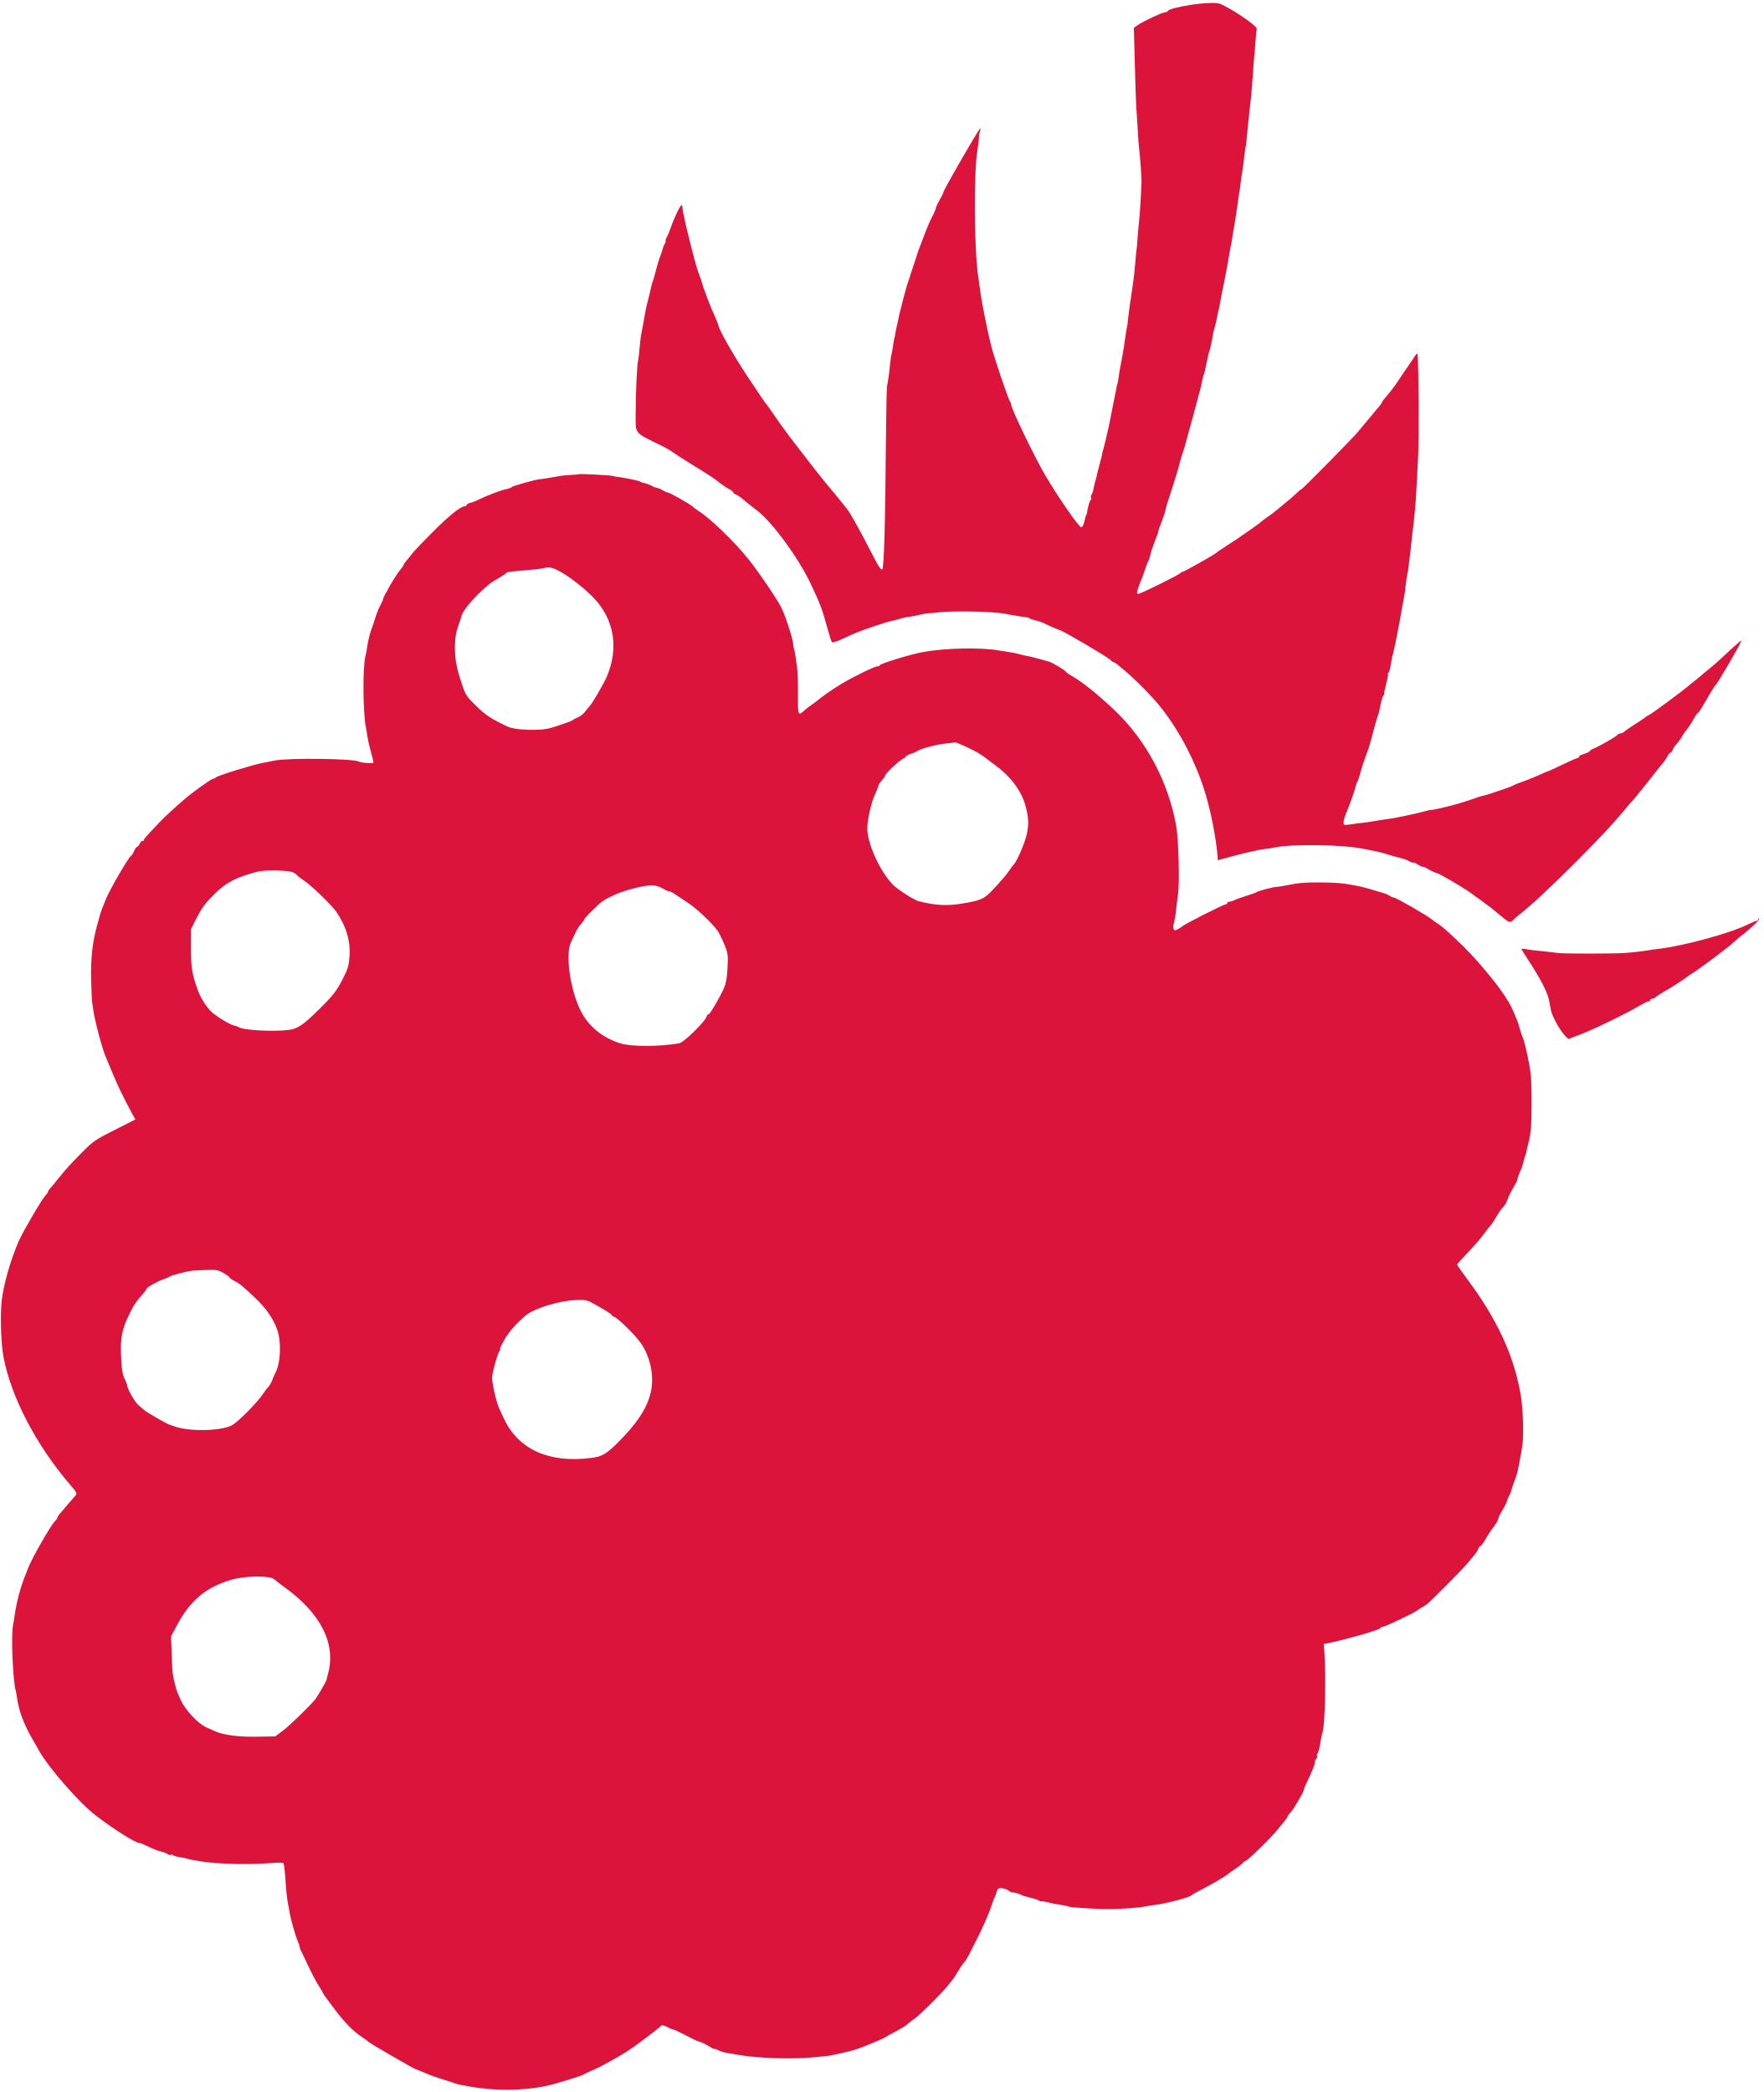
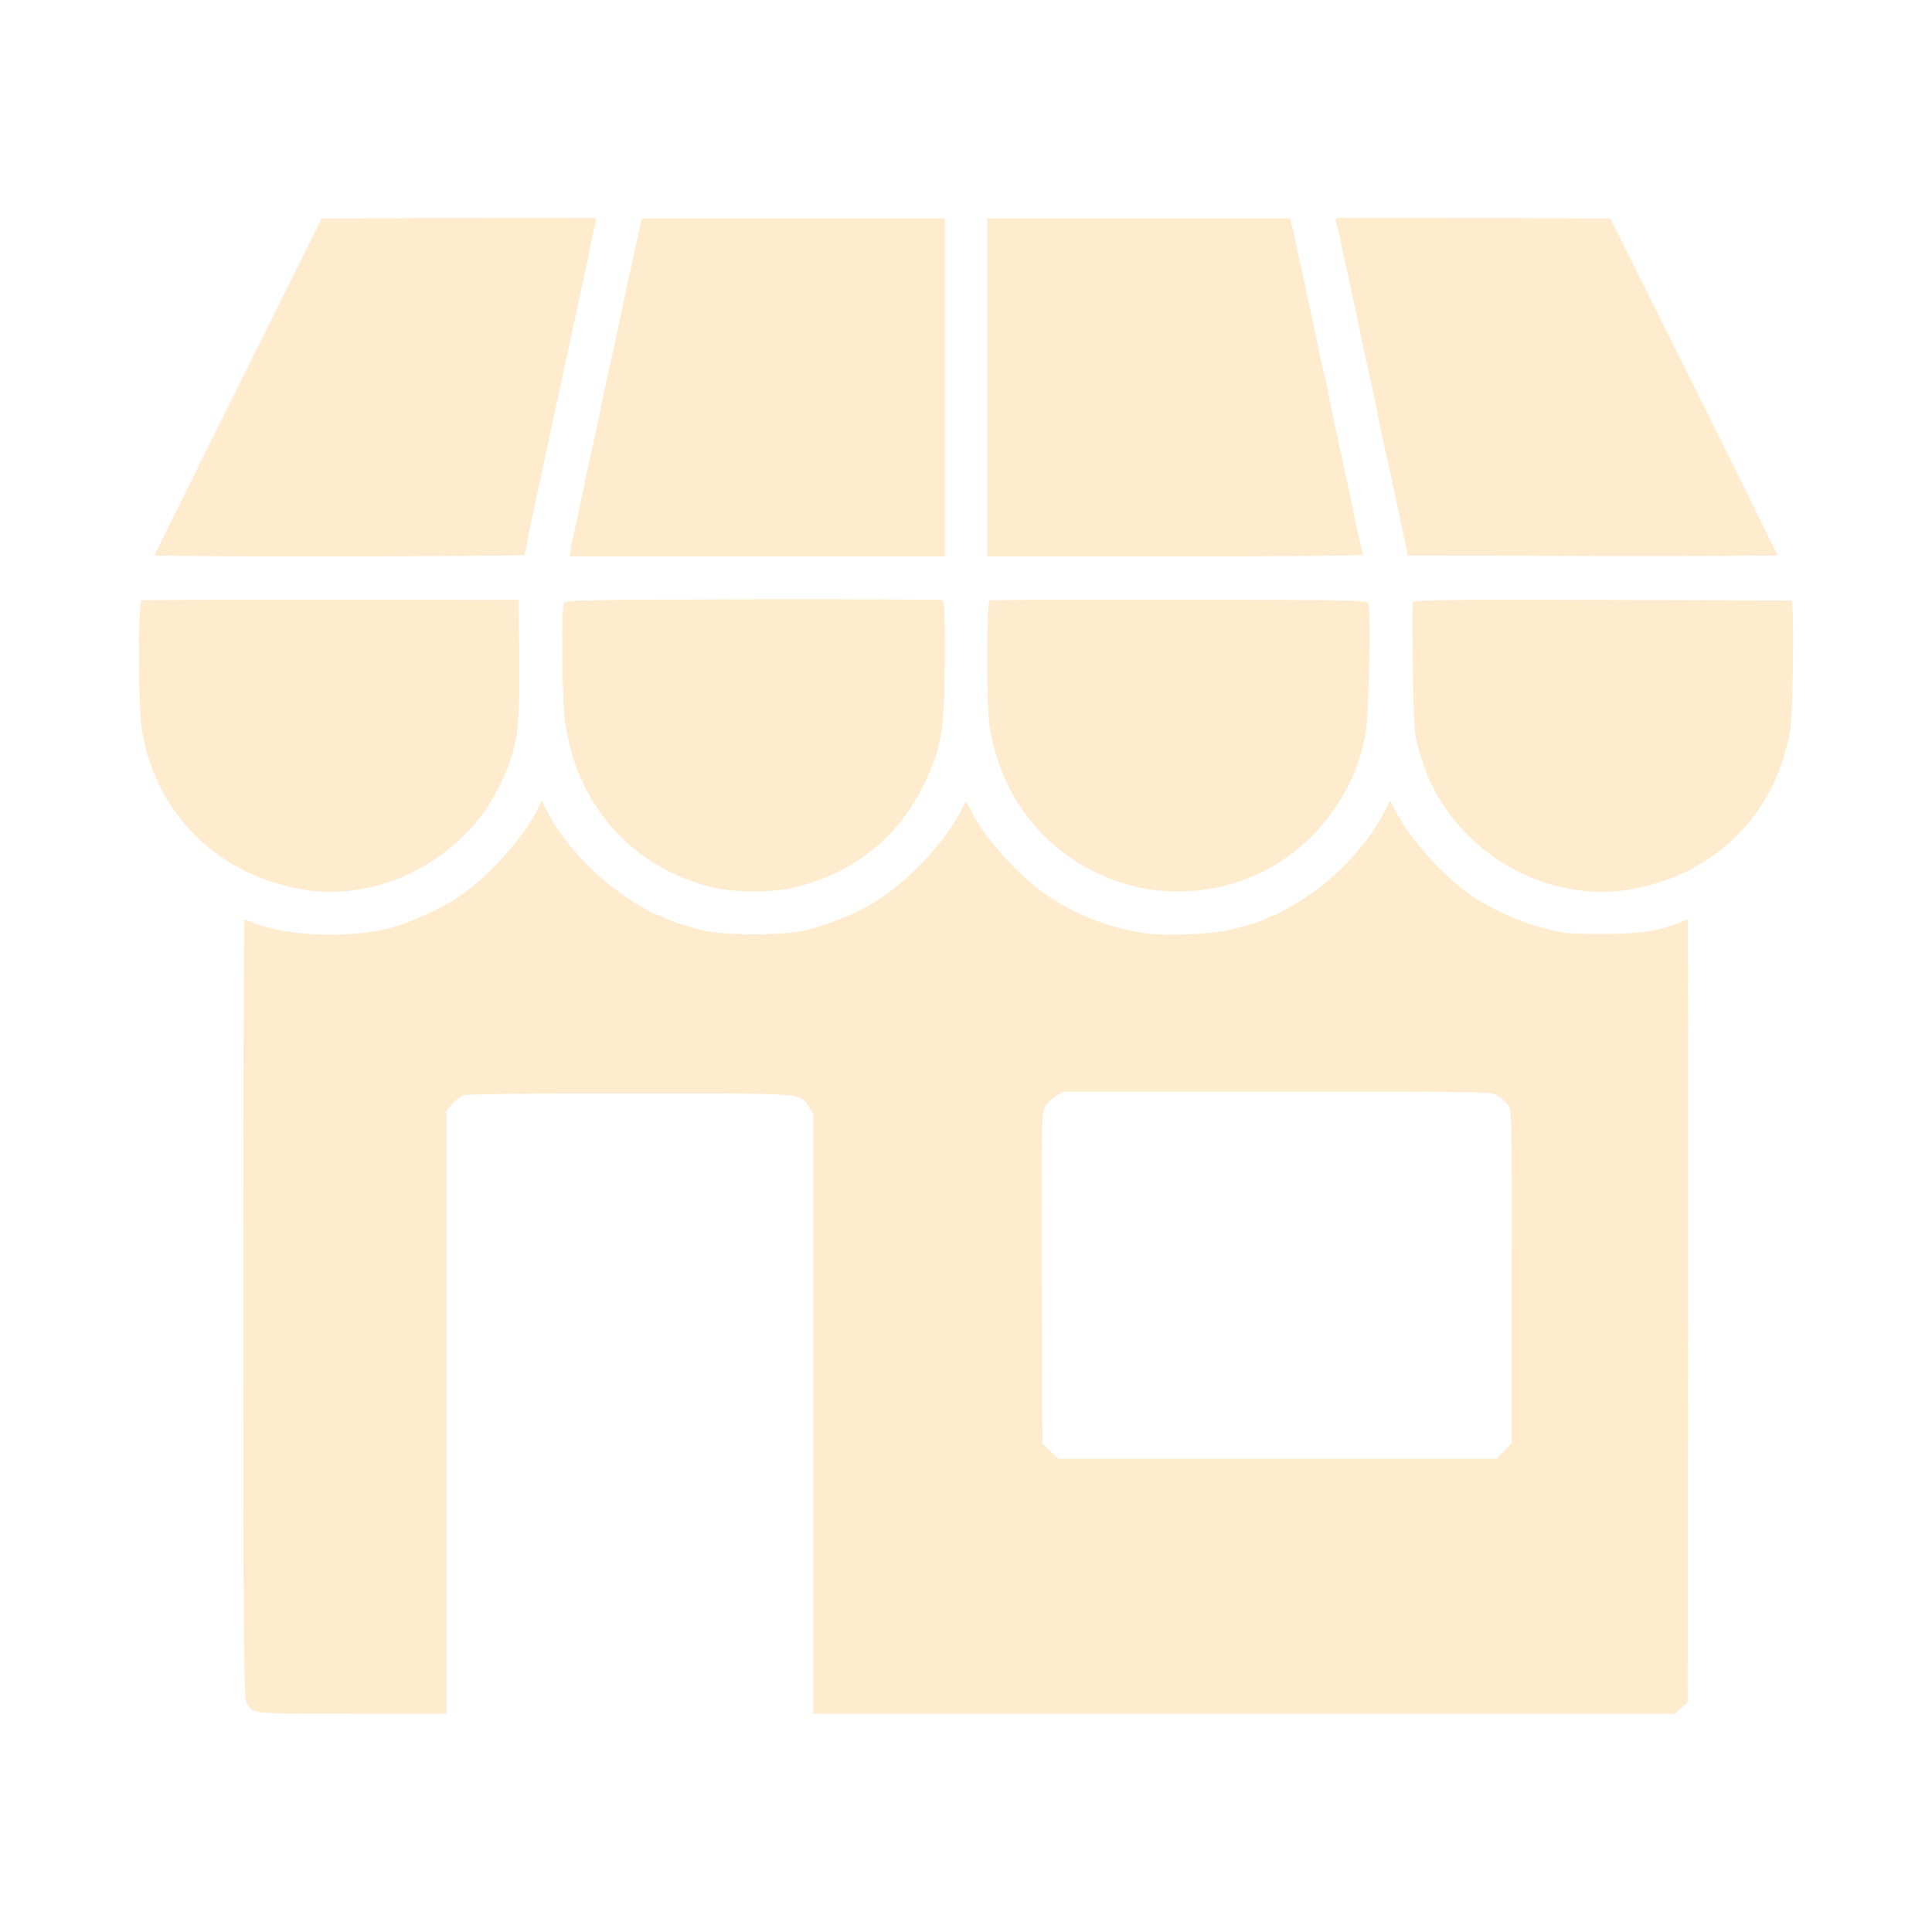
- <svg xmlns="http://www.w3.org/2000/svg" version="1.0" width="1289pt" height="1529pt" viewBox="0 0 1289 1529" preserveAspectRatio="xMidYMid meet">
-   <g transform="translate(0,1529) scale(0.1,-0.1)" fill="#dc143c" stroke="none">
-     <path d="M8700 15254 c-95 -15 -157 -32 -165 -44 -3 -6 -13 -10 -21 -10 -19 0 -160 -66 -198 -93 l-29 -20 7 -261 c4 -144 8 -283 10 -311 2 -27 7 -103 11 -167 3 -65 8 -128 10 -140 6 -38 19 -221 18 -248 -3 -89 -14 -259 -17 -280 -2 -14 -7 -67 -11 -118 -3 -51 -8 -101 -10 -110 -1 -9 -6 -53 -9 -97 -4 -44 -9 -91 -11 -105 -2 -14 -6 -43 -9 -65 -3 -22 -11 -74 -17 -115 -6 -41 -12 -93 -15 -115 -2 -22 -5 -47 -7 -55 -4 -14 -14 -83 -22 -140 -1 -14 -11 -65 -20 -115 -10 -49 -19 -101 -20 -115 -1 -14 -5 -34 -8 -45 -4 -11 -9 -33 -11 -50 -3 -16 -10 -52 -16 -80 -15 -75 -30 -147 -35 -175 -7 -36 -37 -162 -43 -180 -3 -8 -6 -22 -7 -30 -1 -8 -10 -44 -20 -80 -10 -36 -19 -72 -20 -80 -1 -8 -5 -22 -8 -30 -3 -8 -8 -28 -11 -45 -9 -43 -11 -49 -19 -62 -5 -7 -6 -17 -2 -22 3 -5 1 -12 -4 -15 -7 -5 -23 -61 -26 -91 0 -5 -3 -15 -7 -20 -3 -6 -9 -27 -13 -47 -4 -20 -13 -39 -21 -42 -14 -6 -167 214 -268 386 -76 131 -246 483 -246 511 0 8 -3 17 -7 21 -12 12 -113 309 -138 406 -27 105 -71 325 -81 405 -3 22 -9 67 -14 100 -31 205 -34 774 -5 936 3 13 7 48 9 76 2 29 7 57 11 63 3 5 3 10 -2 10 -9 -1 -268 -449 -268 -465 0 -6 -13 -31 -28 -57 -15 -26 -27 -52 -27 -58 0 -6 -9 -28 -19 -48 -24 -45 -42 -87 -74 -172 -35 -92 -40 -104 -43 -115 -1 -5 -14 -46 -29 -90 -15 -44 -28 -84 -29 -90 -2 -5 -6 -17 -9 -25 -10 -24 -70 -253 -72 -277 -2 -11 -6 -29 -9 -40 -3 -10 -8 -34 -11 -53 -3 -19 -8 -42 -10 -50 -2 -8 -7 -35 -10 -59 -3 -23 -7 -46 -9 -50 -2 -3 -7 -38 -11 -76 -4 -39 -9 -83 -12 -100 -3 -16 -7 -43 -10 -60 -3 -16 -6 -190 -8 -385 -5 -620 -14 -943 -27 -951 -7 -5 -22 14 -41 49 -57 111 -140 267 -158 297 -10 17 -26 44 -35 60 -9 17 -29 44 -43 60 -14 17 -42 51 -61 75 -19 24 -40 48 -45 54 -9 10 -77 94 -98 121 -4 5 -15 20 -25 32 -10 12 -27 34 -38 49 -10 15 -31 41 -45 58 -25 31 -132 172 -159 212 -82 118 -104 150 -110 154 -3 3 -62 91 -131 195 -104 158 -209 344 -209 369 0 3 -10 28 -21 54 -28 61 -43 99 -59 142 -6 19 -16 44 -20 55 -5 11 -14 38 -20 60 -6 22 -16 49 -21 60 -22 49 -122 450 -121 488 1 9 -3 17 -7 17 -10 0 -54 -92 -81 -170 -6 -19 -18 -47 -26 -62 -9 -16 -12 -28 -9 -28 3 0 0 -10 -7 -22 -7 -13 -13 -27 -14 -33 -1 -10 -8 -31 -24 -72 -5 -12 -16 -51 -25 -85 -9 -35 -19 -70 -22 -78 -8 -21 -11 -31 -18 -65 -3 -16 -12 -52 -19 -80 -13 -45 -19 -77 -32 -155 -3 -14 -7 -36 -9 -50 -12 -60 -14 -74 -20 -140 -3 -38 -8 -80 -11 -92 -9 -42 -18 -231 -18 -376 0 -173 -21 -146 200 -255 22 -11 58 -32 80 -48 21 -15 84 -55 139 -89 114 -70 158 -98 200 -133 17 -13 45 -32 63 -41 17 -9 32 -21 32 -26 0 -5 8 -11 18 -14 9 -3 29 -16 44 -28 14 -13 41 -34 58 -48 18 -14 44 -34 58 -45 111 -88 294 -338 384 -525 70 -147 88 -193 125 -330 14 -52 29 -99 33 -103 4 -5 32 3 61 16 112 52 147 66 239 97 90 30 106 35 148 44 9 2 37 10 62 17 25 7 48 12 52 11 4 -1 37 5 72 13 36 8 69 14 73 13 4 -1 36 2 71 6 104 13 400 7 482 -9 43 -9 156 -27 167 -27 5 0 13 -3 18 -8 6 -4 26 -11 45 -15 19 -4 46 -13 60 -20 44 -22 105 -48 117 -51 22 -4 348 -196 366 -215 10 -10 21 -19 26 -19 4 0 20 -10 34 -22 15 -13 43 -36 63 -53 42 -35 131 -122 189 -186 148 -162 281 -394 364 -634 41 -119 75 -267 97 -415 10 -70 11 -83 13 -111 l1 -26 104 28 c57 16 119 31 138 34 18 3 40 8 49 11 9 2 34 7 55 9 22 2 50 7 64 10 132 28 505 23 660 -10 14 -2 50 -10 80 -16 30 -6 62 -14 70 -17 19 -7 18 -6 70 -21 25 -6 50 -13 55 -15 6 -2 13 -4 18 -5 4 0 21 -8 37 -16 17 -9 30 -13 30 -9 0 3 16 -4 35 -16 19 -12 35 -19 35 -15 0 3 20 -6 43 -20 24 -14 49 -25 55 -25 14 0 194 -105 252 -147 25 -18 65 -48 90 -65 58 -43 65 -48 129 -102 61 -51 69 -54 93 -28 8 9 29 27 44 39 83 64 220 191 413 384 192 193 267 274 371 399 19 23 42 49 50 57 13 14 115 141 173 216 12 16 30 37 39 47 9 10 24 33 33 49 8 17 20 31 25 31 5 0 11 8 15 19 3 10 17 31 30 45 14 15 31 39 39 54 8 15 24 38 36 52 11 13 33 46 47 72 14 26 29 48 34 48 4 0 32 45 63 99 31 55 60 101 64 103 11 4 194 319 189 325 -2 2 -25 -16 -50 -39 -82 -77 -143 -133 -181 -163 -21 -16 -47 -39 -60 -50 -12 -11 -37 -31 -55 -45 -17 -14 -42 -33 -54 -44 -42 -35 -242 -183 -266 -196 -14 -7 -30 -17 -35 -22 -6 -5 -40 -28 -76 -51 -36 -23 -71 -47 -78 -54 -7 -7 -20 -13 -27 -13 -7 0 -20 -6 -27 -14 -16 -16 -131 -81 -170 -97 -16 -6 -28 -14 -28 -18 0 -4 -18 -13 -40 -20 -22 -6 -40 -16 -40 -21 0 -6 -4 -10 -10 -10 -5 0 -49 -19 -97 -42 -49 -23 -90 -43 -93 -44 -8 -2 -81 -33 -125 -53 -22 -10 -65 -27 -95 -37 -30 -10 -57 -21 -60 -25 -6 -6 -183 -67 -220 -75 -14 -2 -49 -14 -77 -24 -93 -34 -283 -83 -318 -81 -2 0 -19 -5 -37 -10 -41 -12 -224 -51 -258 -54 -28 -3 -88 -13 -135 -21 -16 -3 -43 -7 -60 -8 -16 -2 -54 -6 -82 -11 -50 -7 -53 -6 -53 13 0 12 5 34 11 49 40 99 68 177 75 208 4 17 10 35 14 40 4 6 11 24 15 40 12 45 12 45 35 115 12 36 26 74 31 85 4 11 20 65 34 120 14 55 29 107 32 115 10 24 11 30 29 115 3 17 11 36 16 43 6 6 8 12 5 12 -3 0 3 30 13 67 10 37 17 71 14 74 -2 4 0 10 5 13 4 3 12 29 16 58 8 52 10 61 15 76 2 4 4 12 5 17 1 6 4 24 8 40 4 17 10 41 12 55 15 76 38 198 41 220 4 22 10 55 20 110 2 8 6 42 9 75 4 33 9 62 10 65 2 3 6 30 10 60 3 30 8 66 10 80 2 14 7 54 10 90 3 36 8 76 10 90 4 24 10 79 20 190 2 30 7 105 10 165 3 61 8 148 10 195 7 134 4 626 -4 740 -1 10 -7 6 -19 -11 -9 -14 -39 -59 -67 -99 -27 -40 -58 -85 -67 -99 -21 -32 -44 -61 -80 -104 -16 -17 -28 -34 -28 -38 0 -3 -10 -18 -22 -32 -13 -14 -32 -37 -43 -51 -11 -14 -36 -44 -55 -66 -19 -22 -44 -52 -55 -66 -26 -34 -415 -429 -415 -421 0 3 -15 -9 -32 -26 -18 -18 -55 -50 -83 -72 -27 -22 -59 -48 -69 -57 -11 -10 -38 -30 -60 -45 -23 -15 -43 -31 -46 -35 -5 -6 -126 -92 -180 -128 -8 -5 -44 -29 -80 -52 -36 -23 -67 -45 -70 -48 -9 -11 -238 -140 -248 -140 -6 0 -12 -4 -14 -8 -4 -10 -291 -152 -307 -152 -6 0 -11 4 -11 10 0 9 21 70 40 115 5 11 14 38 21 60 7 22 16 45 20 50 5 8 20 54 23 75 1 6 34 97 44 120 3 8 7 20 7 25 1 6 5 19 9 30 5 11 15 38 23 60 8 22 17 48 19 58 10 42 14 58 47 157 19 58 45 141 56 185 12 44 25 87 28 95 6 16 9 24 17 55 3 11 28 103 56 205 54 198 57 209 66 255 3 17 8 37 11 45 7 18 6 10 22 90 7 36 15 72 19 80 7 20 17 63 28 130 3 14 9 39 14 55 5 17 12 46 15 65 3 19 8 43 11 53 3 11 7 29 9 40 3 21 19 105 30 157 9 39 35 181 41 220 3 19 7 42 9 50 3 8 7 33 10 55 3 22 10 63 15 90 5 28 11 66 14 85 11 80 19 136 22 155 3 11 7 40 10 65 2 25 9 70 14 100 5 30 12 82 15 115 4 32 8 62 10 65 1 3 6 43 10 90 4 47 9 96 11 110 1 14 6 52 9 85 4 33 8 74 10 90 2 17 6 73 10 125 3 52 8 113 10 135 3 22 7 81 11 130 3 50 8 91 9 93 10 11 -93 88 -192 145 -78 45 -86 47 -150 45 -38 -1 -102 -7 -143 -14z" />
-     <path d="M4227 11824 c-1 -2 -25 -4 -52 -5 -28 -1 -70 -5 -95 -10 -78 -14 -115 -20 -130 -21 -27 0 -205 -50 -210 -58 -3 -5 -18 -10 -35 -14 -36 -6 -143 -46 -201 -75 -22 -11 -52 -23 -67 -26 -15 -4 -27 -11 -27 -16 0 -5 -6 -9 -13 -9 -30 0 -118 -71 -237 -191 -69 -69 -134 -137 -145 -152 -11 -15 -30 -38 -42 -52 -13 -15 -23 -29 -23 -33 0 -4 -11 -20 -25 -37 -30 -33 -125 -197 -125 -213 0 -6 -9 -26 -19 -44 -11 -18 -27 -58 -36 -88 -9 -30 -21 -64 -25 -75 -13 -29 -32 -105 -37 -145 -2 -19 -7 -48 -12 -65 -21 -80 -19 -417 4 -525 3 -14 7 -42 10 -62 3 -21 14 -70 25 -110 11 -40 20 -77 20 -81 0 -9 -92 -3 -108 7 -37 22 -514 28 -617 7 -33 -7 -71 -14 -85 -17 -78 -15 -331 -93 -340 -105 -3 -3 -15 -10 -28 -13 -19 -6 -168 -114 -208 -151 -7 -5 -42 -37 -79 -70 -37 -33 -83 -77 -103 -99 -97 -102 -112 -119 -112 -128 0 -5 -4 -7 -9 -4 -4 3 -13 -6 -19 -19 -7 -14 -16 -25 -21 -25 -5 0 -14 -14 -21 -30 -7 -17 -18 -34 -25 -38 -17 -10 -151 -241 -180 -311 -25 -60 -36 -90 -41 -106 -1 -5 -12 -41 -22 -80 -36 -126 -50 -250 -46 -405 2 -80 5 -156 8 -170 2 -14 7 -41 9 -60 3 -19 10 -53 15 -75 6 -22 13 -51 16 -65 8 -39 45 -163 55 -185 5 -11 28 -67 52 -125 38 -92 79 -177 148 -306 l20 -36 -152 -77 c-142 -72 -156 -81 -242 -168 -91 -93 -102 -105 -165 -182 -19 -24 -45 -55 -57 -69 -13 -14 -23 -29 -23 -33 0 -5 -9 -18 -19 -28 -24 -24 -164 -263 -192 -328 -62 -140 -114 -324 -127 -443 -11 -108 -5 -308 13 -405 55 -294 239 -647 487 -936 52 -61 54 -64 36 -84 -7 -8 -29 -33 -48 -55 -19 -23 -45 -53 -57 -67 -13 -14 -23 -30 -23 -34 0 -5 -10 -19 -21 -30 -28 -28 -160 -258 -189 -329 -36 -90 -37 -92 -59 -160 -20 -64 -36 -138 -46 -210 -3 -19 -7 -46 -10 -60 -15 -75 -1 -410 21 -481 2 -10 6 -30 8 -45 13 -99 52 -202 121 -319 13 -22 31 -53 40 -70 71 -126 292 -379 412 -472 126 -97 293 -203 321 -203 6 0 23 -6 39 -14 26 -13 81 -37 93 -41 3 -1 19 -5 35 -10 17 -4 36 -12 43 -18 7 -5 15 -7 19 -4 3 4 11 3 17 -2 6 -5 31 -12 56 -16 24 -4 47 -8 51 -10 5 -4 17 -6 94 -19 117 -20 360 -26 509 -13 49 4 93 4 97 0 4 -5 10 -46 13 -93 7 -107 15 -178 22 -210 4 -14 8 -38 10 -54 6 -43 43 -176 60 -213 8 -17 14 -36 14 -42 0 -6 4 -19 10 -29 5 -9 28 -57 51 -107 23 -49 57 -114 75 -143 19 -29 34 -55 34 -58 0 -5 22 -35 93 -129 66 -87 133 -155 192 -193 22 -14 45 -31 52 -38 14 -13 328 -195 340 -197 4 0 35 -13 68 -27 33 -15 94 -37 135 -49 41 -13 82 -25 90 -29 20 -7 25 -8 96 -21 185 -34 393 -33 565 3 71 15 271 77 279 86 3 3 21 12 40 20 74 28 250 128 325 182 104 76 192 144 197 152 5 7 20 4 44 -9 21 -11 40 -19 43 -18 3 1 29 -10 56 -24 28 -14 67 -34 88 -45 21 -11 47 -21 57 -23 10 -2 36 -15 59 -29 23 -15 41 -24 41 -21 0 3 12 -1 28 -9 15 -8 43 -17 62 -20 19 -3 49 -8 65 -11 65 -11 93 -15 160 -20 121 -11 296 -12 390 -3 50 5 99 9 110 10 34 2 188 37 235 54 57 20 193 77 200 84 3 3 34 20 70 39 35 19 69 38 75 43 30 25 55 45 75 58 30 20 199 188 230 229 14 18 32 40 40 49 9 10 28 40 44 67 16 28 35 55 41 60 7 6 24 33 38 60 14 28 35 70 48 95 54 106 100 209 120 275 7 22 16 45 20 50 3 6 9 22 13 38 5 21 12 27 34 27 15 0 39 -8 52 -17 14 -10 26 -17 28 -15 4 4 56 -10 67 -18 6 -4 35 -13 65 -20 30 -7 61 -17 68 -23 6 -5 12 -7 12 -4 0 3 15 1 33 -3 17 -5 46 -11 62 -14 78 -13 99 -17 105 -21 10 -6 207 -19 295 -18 88 0 226 10 265 19 14 3 39 7 55 9 93 10 273 58 285 74 3 4 34 22 70 40 66 33 181 100 190 110 3 3 25 20 50 36 25 16 53 38 63 49 9 10 17 17 17 14 0 -14 177 156 230 221 19 24 45 55 57 69 13 15 23 30 23 35 0 4 9 16 19 26 23 23 101 155 101 171 0 6 8 28 19 48 40 80 69 156 60 158 -2 0 2 8 10 18 8 9 11 19 8 23 -4 3 -3 11 2 17 8 10 13 29 27 111 3 17 7 36 10 43 18 54 26 403 14 581 l-5 65 40 8 c141 30 375 98 375 109 0 5 7 9 17 9 16 0 243 108 253 121 3 3 16 12 29 19 14 7 31 18 39 24 28 21 267 262 297 300 17 20 40 48 52 62 12 15 25 35 28 45 4 11 10 19 15 19 5 0 22 24 39 53 17 30 44 71 61 92 16 21 30 45 30 53 0 8 14 37 31 65 17 28 32 58 34 68 2 10 10 28 17 41 7 13 13 28 14 33 0 6 4 19 8 30 29 76 36 98 46 151 6 32 13 69 15 81 2 13 7 42 11 65 11 69 6 265 -10 363 -47 290 -172 561 -393 857 -40 54 -73 101 -73 105 0 5 31 40 68 78 64 67 102 111 140 163 9 13 24 32 33 42 10 10 30 40 45 66 15 27 38 60 51 73 13 13 26 36 30 50 3 14 21 53 41 86 19 33 33 61 32 63 -2 3 18 59 30 82 4 9 11 31 15 50 4 19 10 39 13 45 3 5 7 16 8 25 0 8 6 33 12 55 22 83 26 135 26 320 -1 168 -4 205 -28 320 -15 71 -31 134 -35 140 -4 5 -13 30 -20 55 -6 25 -16 54 -20 65 -5 11 -19 45 -31 75 -32 78 -113 193 -245 345 -94 110 -266 273 -314 299 -9 5 -25 17 -36 26 -29 26 -262 160 -278 160 -7 0 -21 6 -32 14 -11 7 -33 17 -50 21 -16 5 -32 9 -35 10 -112 34 -119 36 -240 56 -63 10 -245 13 -325 5 -22 -2 -67 -9 -100 -16 -33 -7 -67 -12 -75 -12 -20 0 -132 -29 -145 -38 -5 -4 -41 -17 -80 -29 -38 -12 -78 -26 -87 -32 -10 -5 -25 -9 -33 -9 -8 0 -15 -4 -15 -10 0 -5 -6 -10 -13 -10 -16 0 -305 -147 -317 -161 -6 -7 -46 -29 -53 -29 -11 0 -16 32 -7 54 4 13 12 54 15 92 4 38 11 91 15 119 12 79 4 400 -13 496 -58 325 -219 628 -452 849 -119 113 -237 208 -312 250 -24 13 -43 27 -43 31 0 7 -105 70 -124 74 -6 1 -36 9 -66 18 -30 9 -71 19 -90 22 -19 3 -48 10 -65 15 -16 5 -50 12 -75 15 -25 4 -58 9 -75 12 -133 22 -381 17 -547 -12 -82 -14 -318 -86 -318 -97 0 -4 -7 -8 -16 -8 -21 0 -164 -69 -257 -124 -67 -40 -136 -87 -193 -134 -12 -9 -32 -24 -44 -32 -13 -8 -32 -24 -44 -35 -43 -39 -45 -33 -44 118 1 78 -2 167 -6 197 -11 82 -16 113 -21 130 -3 8 -7 31 -9 50 -6 48 -58 206 -86 260 -35 69 -172 270 -247 362 -101 124 -275 292 -357 343 -17 11 -35 24 -41 31 -15 16 -170 104 -184 104 -6 0 -22 7 -35 15 -13 9 -34 18 -46 20 -12 2 -27 8 -34 13 -9 7 -48 21 -76 26 -3 1 -10 4 -15 8 -10 6 -118 28 -165 33 -14 2 -25 4 -25 5 0 6 -252 19 -258 14z m-117 -721 c70 -41 170 -121 231 -185 148 -155 183 -366 94 -573 -23 -53 -105 -195 -125 -215 -8 -9 -24 -28 -35 -43 -10 -14 -33 -32 -50 -39 -16 -6 -32 -15 -35 -19 -3 -4 -48 -22 -100 -39 -77 -27 -112 -33 -185 -34 -88 -1 -161 8 -194 23 -122 58 -161 83 -230 151 -72 70 -79 81 -105 160 -41 121 -52 186 -51 281 1 58 9 103 24 144 12 33 23 68 26 79 7 29 81 120 143 176 72 64 68 61 127 95 28 16 53 33 56 37 5 8 21 10 174 23 39 3 86 9 105 14 39 9 65 2 130 -36z m3036 -1314 c21 -13 46 -29 54 -36 8 -7 43 -33 77 -58 112 -83 191 -189 219 -298 22 -83 24 -131 9 -202 -14 -64 -72 -201 -97 -225 -8 -8 -23 -28 -33 -44 -22 -34 -62 -79 -130 -151 -55 -57 -83 -68 -220 -90 -104 -17 -191 -12 -310 18 -33 8 -155 86 -188 120 -98 100 -192 310 -188 420 2 65 31 190 57 243 13 28 24 56 24 62 0 6 11 23 25 38 14 15 25 31 25 37 0 13 109 115 131 122 11 4 19 10 19 15 0 5 17 14 38 21 20 6 42 16 49 21 20 16 146 49 208 54 33 3 61 7 63 9 4 4 118 -47 168 -76z m-5004 -875 c14 -7 28 -17 30 -21 1 -5 22 -20 44 -35 59 -38 209 -183 244 -235 70 -104 101 -207 95 -313 -5 -78 -10 -96 -50 -175 -45 -88 -69 -119 -176 -225 -110 -109 -154 -139 -215 -147 -115 -15 -334 -3 -371 20 -7 5 -22 10 -33 12 -30 6 -133 69 -166 101 -39 39 -77 100 -97 154 -44 123 -51 164 -51 307 l0 142 39 77 c42 83 64 112 140 187 80 78 156 117 305 156 56 14 231 11 262 -5z m2702 -118 c24 -14 45 -23 48 -21 2 3 23 -8 45 -23 23 -15 67 -44 98 -65 60 -40 176 -151 211 -202 11 -16 33 -61 49 -100 26 -65 27 -77 22 -170 -3 -68 -11 -114 -25 -145 -30 -69 -108 -201 -114 -194 -4 3 -9 -4 -13 -15 -12 -38 -167 -190 -200 -196 -137 -25 -351 -26 -430 -1 -130 40 -233 124 -290 236 -77 153 -115 414 -72 504 9 20 25 53 35 73 9 20 27 48 40 61 12 14 22 28 22 33 0 6 49 56 110 113 40 37 135 81 225 106 135 36 185 38 239 6z m-3209 -2811 c25 -15 45 -30 45 -34 0 -4 15 -14 33 -23 37 -18 63 -40 156 -128 76 -72 129 -150 156 -225 33 -93 27 -246 -13 -321 -6 -11 -16 -33 -22 -50 -6 -18 -19 -40 -29 -51 -10 -10 -26 -31 -36 -47 -45 -68 -185 -210 -232 -234 -84 -43 -321 -46 -423 -5 -8 3 -21 7 -27 9 -18 3 -175 94 -193 111 -8 7 -27 24 -42 37 -25 23 -78 117 -78 140 0 6 -7 24 -15 40 -20 37 -27 81 -31 196 -4 116 10 181 61 284 36 74 48 91 103 153 12 14 22 29 22 32 0 11 84 58 125 71 22 7 42 16 45 20 6 8 124 38 165 43 17 1 65 4 107 5 69 3 83 0 123 -23z m2744 -246 c50 -28 91 -55 91 -59 0 -5 8 -11 18 -14 28 -9 156 -135 196 -193 73 -107 100 -250 70 -369 -30 -115 -104 -225 -244 -363 -82 -81 -112 -97 -192 -107 -308 -39 -533 64 -637 292 -13 27 -27 58 -32 69 -23 48 -56 200 -52 234 7 54 41 171 54 187 6 8 8 14 4 14 -4 0 10 30 31 67 31 57 95 129 158 180 63 52 248 108 368 111 76 3 78 2 167 -49z m-2374 -1992 c11 -10 43 -35 71 -55 270 -194 382 -417 321 -637 -6 -22 -11 -42 -11 -45 -2 -9 -69 -125 -82 -140 -44 -53 -188 -193 -235 -228 l-57 -43 -123 -2 c-129 -2 -206 6 -284 27 -14 4 -63 25 -101 43 -59 28 -151 127 -182 196 -26 57 -32 73 -43 117 -18 69 -20 85 -24 222 l-5 128 43 80 c97 184 217 283 402 335 105 29 279 30 310 2z" />
-     <path d="M12850 8572 c0 -7 -5 -12 -11 -12 -6 0 -34 -12 -63 -26 -127 -64 -475 -159 -661 -180 -22 -2 -49 -6 -60 -8 -36 -7 -119 -17 -180 -21 -82 -6 -453 -6 -490 0 -16 2 -55 7 -85 10 -72 7 -119 12 -152 19 -16 2 -28 3 -28 0 0 -3 20 -35 44 -72 104 -160 150 -251 160 -316 4 -21 9 -50 12 -63 21 -80 116 -222 137 -205 7 5 30 15 52 22 71 22 349 155 452 216 39 23 74 40 77 36 3 -3 6 0 6 6 0 7 6 12 14 12 8 0 21 6 28 13 7 7 36 26 63 41 58 33 158 98 165 106 3 3 22 17 43 29 21 13 86 59 144 103 109 82 112 84 167 133 19 17 47 40 63 52 62 49 117 103 110 109 -4 4 -7 2 -7 -4z" />
+ <svg xmlns="http://www.w3.org/2000/svg" version="1.0" width="1000pt" height="1000pt" viewBox="0 0 1000 1000" preserveAspectRatio="xMidYMid meet">
+   <g transform="translate(0,1000) scale(0.1,-0.1)" fill="#ffebcd" stroke="none">
+     <path d="M2360 8872 l-695 -3 -432 -869 c-238 -477 -433 -871 -433 -874 0 -9 1908 -7 1914 2 3 5 9 33 14 63 5 30 31 151 56 269 26 118 51 235 56 260 5 25 19 88 30 140 11 52 25 115 30 140 5 25 17 77 25 115 9 39 20 90 25 115 5 25 19 88 30 140 11 52 25 115 30 140 5 25 16 77 25 115 8 39 22 102 29 140 8 39 17 77 21 86 4 11 0 18 -12 20 -10 2 -331 3 -713 1z" />
+     <path d="M6926 8872 c-12 -3 -15 -9 -11 -20 4 -10 13 -46 20 -82 8 -36 28 -130 46 -210 17 -80 35 -163 39 -185 12 -59 34 -161 70 -325 18 -80 36 -165 40 -190 4 -25 20 -99 34 -165 15 -66 33 -151 42 -190 8 -38 19 -88 24 -110 15 -66 40 -187 48 -230 l8 -40 957 -3 c526 -1 957 1 957 4 0 4 -195 397 -432 875 l-433 868 -696 3 c-382 2 -703 1 -713 0z" />
+     <path d="M3310 8818 c-24 -111 -42 -195 -55 -253 -7 -33 -21 -96 -30 -140 -9 -44 -20 -98 -25 -120 -5 -22 -16 -74 -25 -115 -9 -41 -22 -102 -30 -135 -7 -33 -21 -96 -30 -140 -9 -44 -20 -98 -25 -120 -17 -77 -54 -253 -87 -405 -8 -41 -21 -102 -29 -135 -7 -33 -16 -77 -20 -97 l-6 -38 971 0 971 0 0 875 0 875 -784 0 -784 0 -12 -52z" />
+     <path d="M5110 7995 l0 -875 976 0 c572 0 973 4 970 9 -5 8 -41 170 -76 341 -5 25 -18 88 -30 140 -48 219 -73 338 -80 381 -5 25 -13 64 -19 85 -6 21 -29 127 -51 234 -22 107 -47 222 -54 255 -8 33 -22 96 -31 140 -9 44 -21 99 -27 123 l-11 42 -783 0 -784 0 0 -875z" />
+     <path d="M733 6893 c-19 -7 -18 -559 2 -673 72 -430 382 -741 820 -822 300 -55 628 55 855 286 81 83 131 155 186 271 82 172 95 264 92 642 l-3 298 -970 1 c-533 0 -976 -1 -982 -3z" />
+     <path d="M2919 6878 c-15 -28 -11 -483 6 -611 58 -440 356 -769 781 -864 100 -22 291 -22 390 0 314 71 553 258 689 542 90 188 105 282 105 664 0 258 -1 280 -17 285 -10 3 -451 5 -981 4 -899 -2 -964 -4 -973 -20z" />
+     <path d="M5123 6893 c-17 -6 -18 -527 -2 -640 47 -335 244 -615 534 -760 149 -75 286 -108 450 -107 325 1 630 166 810 439 78 118 121 222 152 370 18 89 31 653 15 681 -10 18 -45 19 -979 20 -532 1 -974 -1 -980 -3z" />
+     <path d="M7313 6884 c-3 -7 -3 -161 0 -341 4 -290 7 -337 25 -403 55 -205 139 -348 284 -486 213 -204 530 -306 808 -259 441 73 758 385 835 820 16 86 22 674 8 676 -5 1 -446 3 -981 4 -800 2 -975 0 -979 -11z" />
+     <path d="M2785 5816 c-71 -148 -262 -360 -418 -463 -69 -45 -183 -100 -287 -138 -204 -75 -583 -70 -775 11 -19 8 -37 14 -40 14 -3 0 -5 -905 -5 -2010 0 -1765 2 -2015 15 -2040 32 -62 12 -60 547 -60 l488 0 0 1560 0 1559 32 37 c17 20 43 40 57 45 15 6 358 10 864 9 930 0 873 4 922 -67 l25 -38 0 -1552 0 -1553 2230 0 2230 0 32 29 33 29 3 2026 c1 1114 0 2026 -3 2026 -3 0 -22 -7 -42 -15 -107 -45 -203 -59 -398 -59 -175 0 -198 2 -295 27 -127 33 -271 96 -371 163 -153 101 -329 297 -410 454 l-23 46 -32 -62 c-67 -131 -201 -287 -336 -390 -67 -52 -222 -144 -241 -144 -7 0 -17 -4 -22 -9 -14 -12 -99 -40 -190 -62 -103 -25 -321 -35 -440 -20 -175 22 -358 91 -513 195 -145 97 -331 304 -394 437 -13 27 -25 49 -28 49 -3 0 -11 -15 -19 -32 -32 -75 -132 -210 -226 -303 -172 -172 -338 -266 -590 -331 -101 -26 -407 -27 -520 -1 -87 20 -194 55 -209 69 -6 4 -15 8 -22 8 -7 0 -45 19 -86 42 -208 119 -398 309 -492 492 l-32 63 -19 -41z m4964 -1487 c20 -11 45 -32 56 -47 20 -27 20 -43 20 -889 l0 -862 -40 -41 -39 -40 -1133 0 -1134 0 -42 39 -42 40 -3 853 c-2 816 -1 855 16 888 11 19 37 45 58 57 l39 23 1104 0 c1097 0 1103 0 1140 -21z" />
  </g>
</svg>
